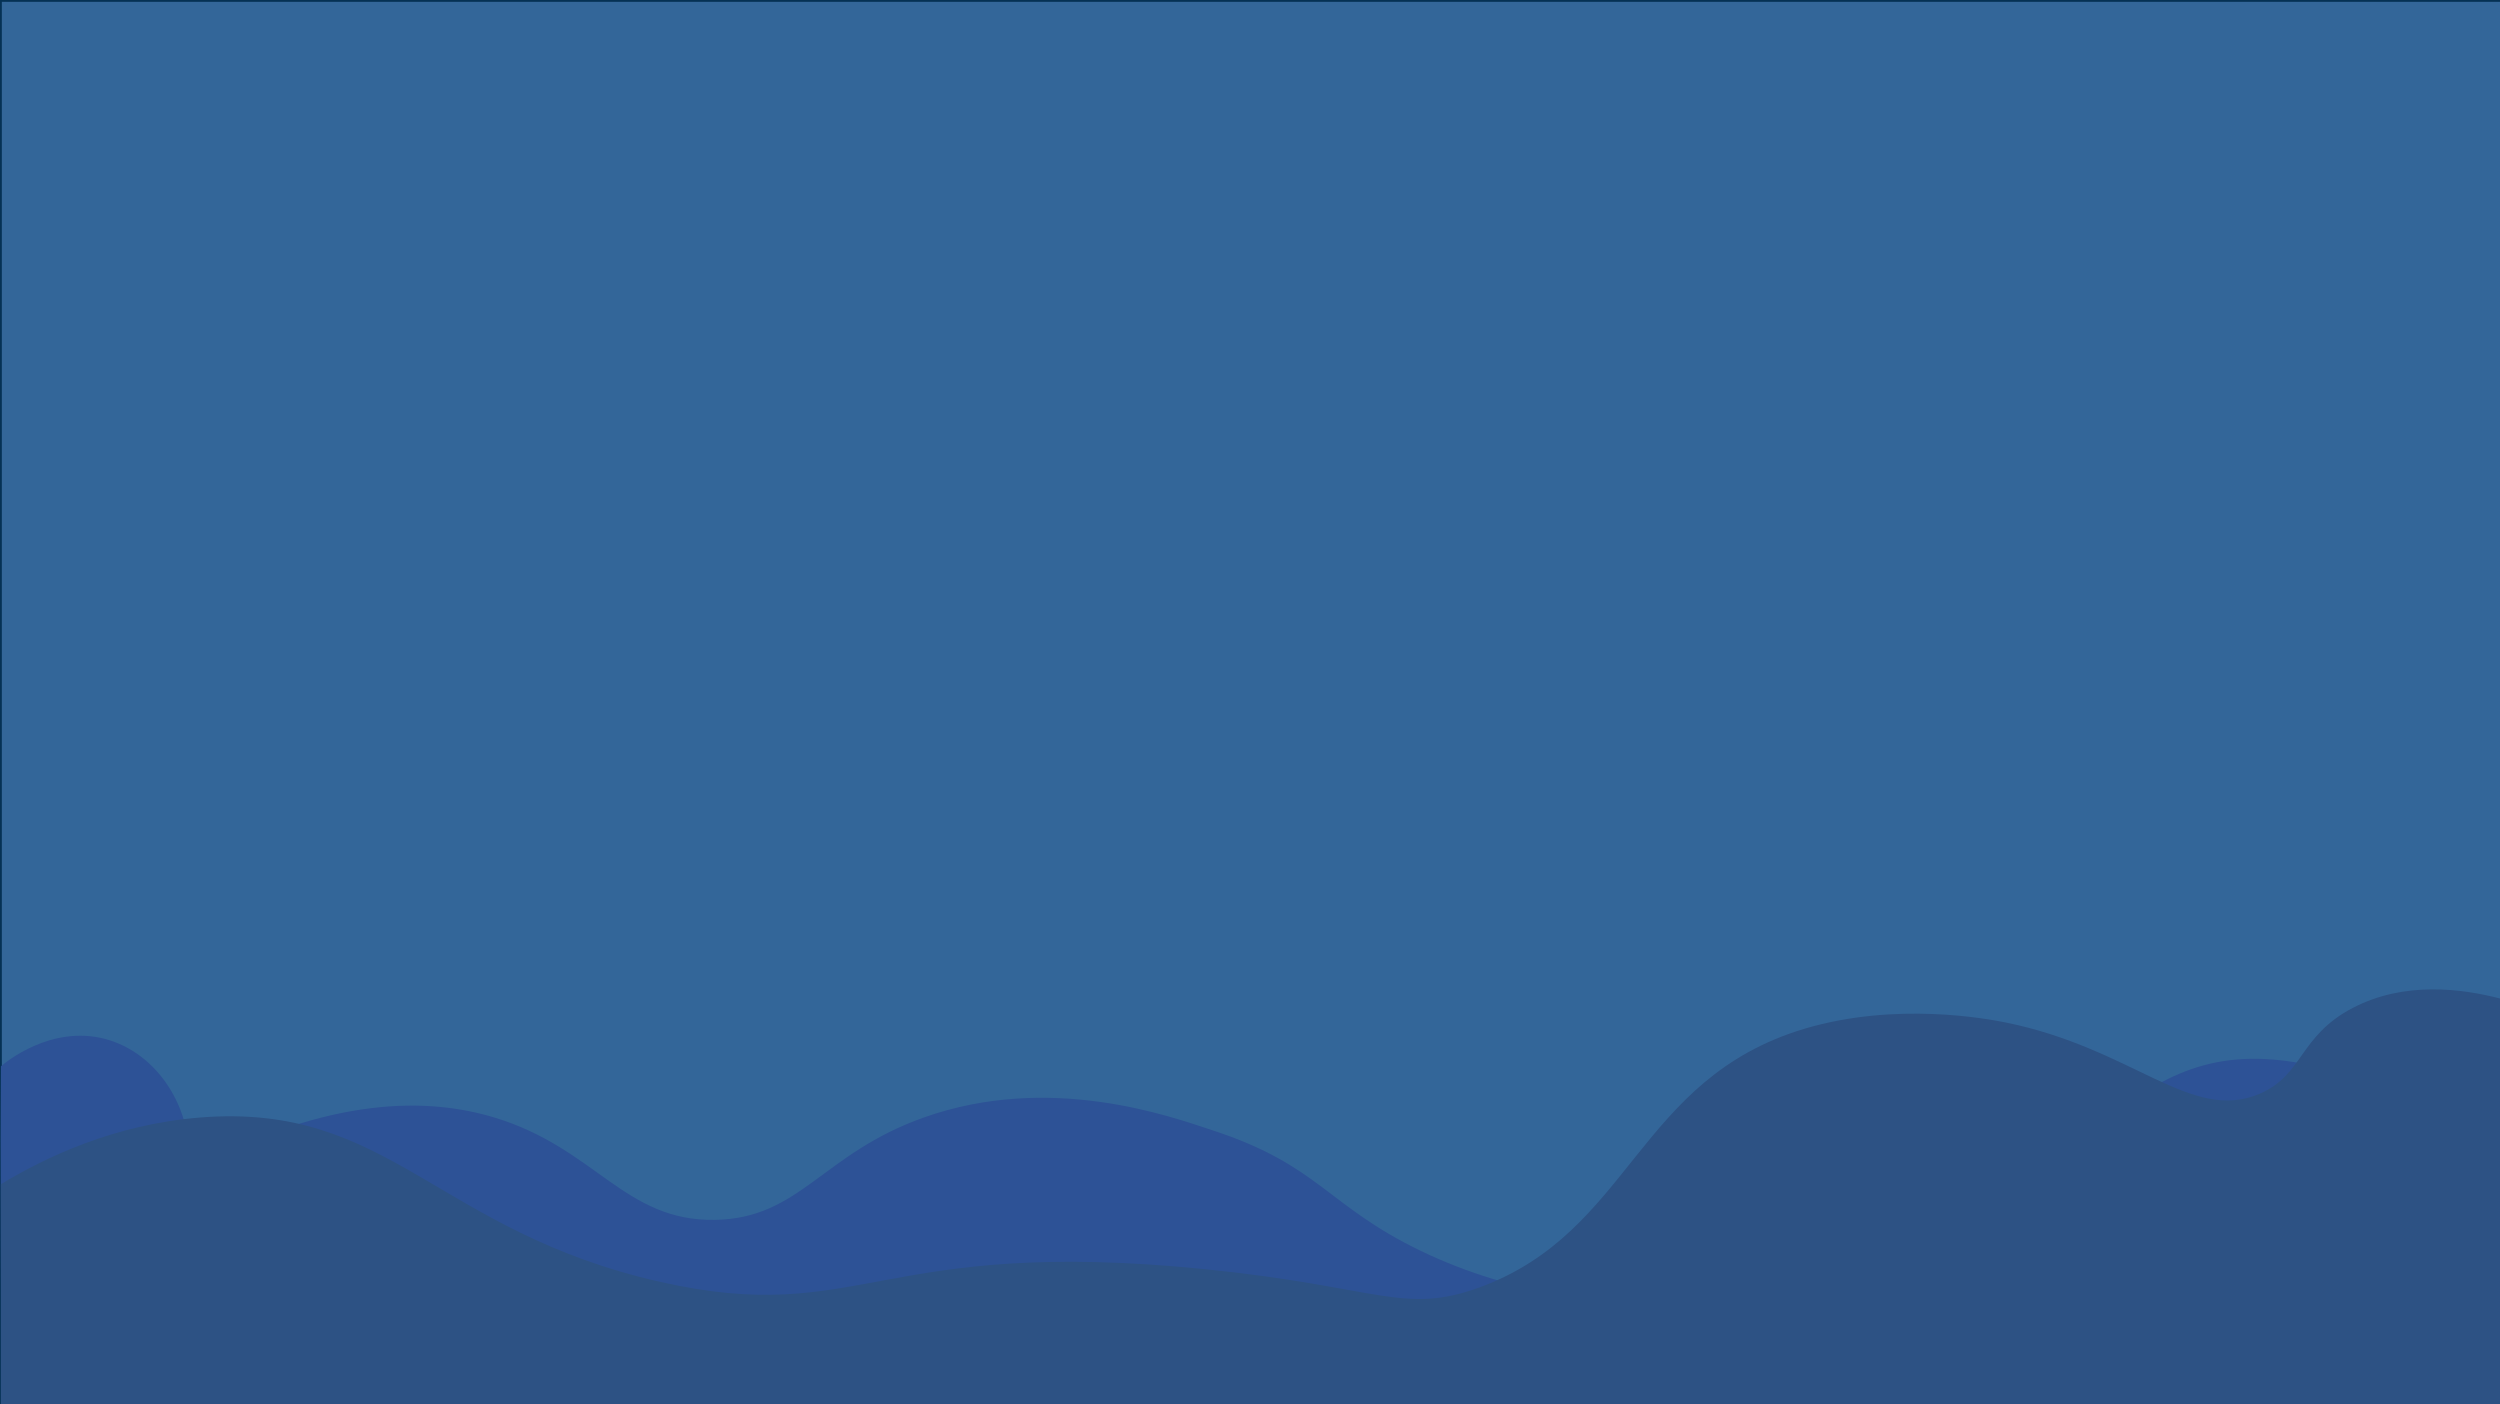
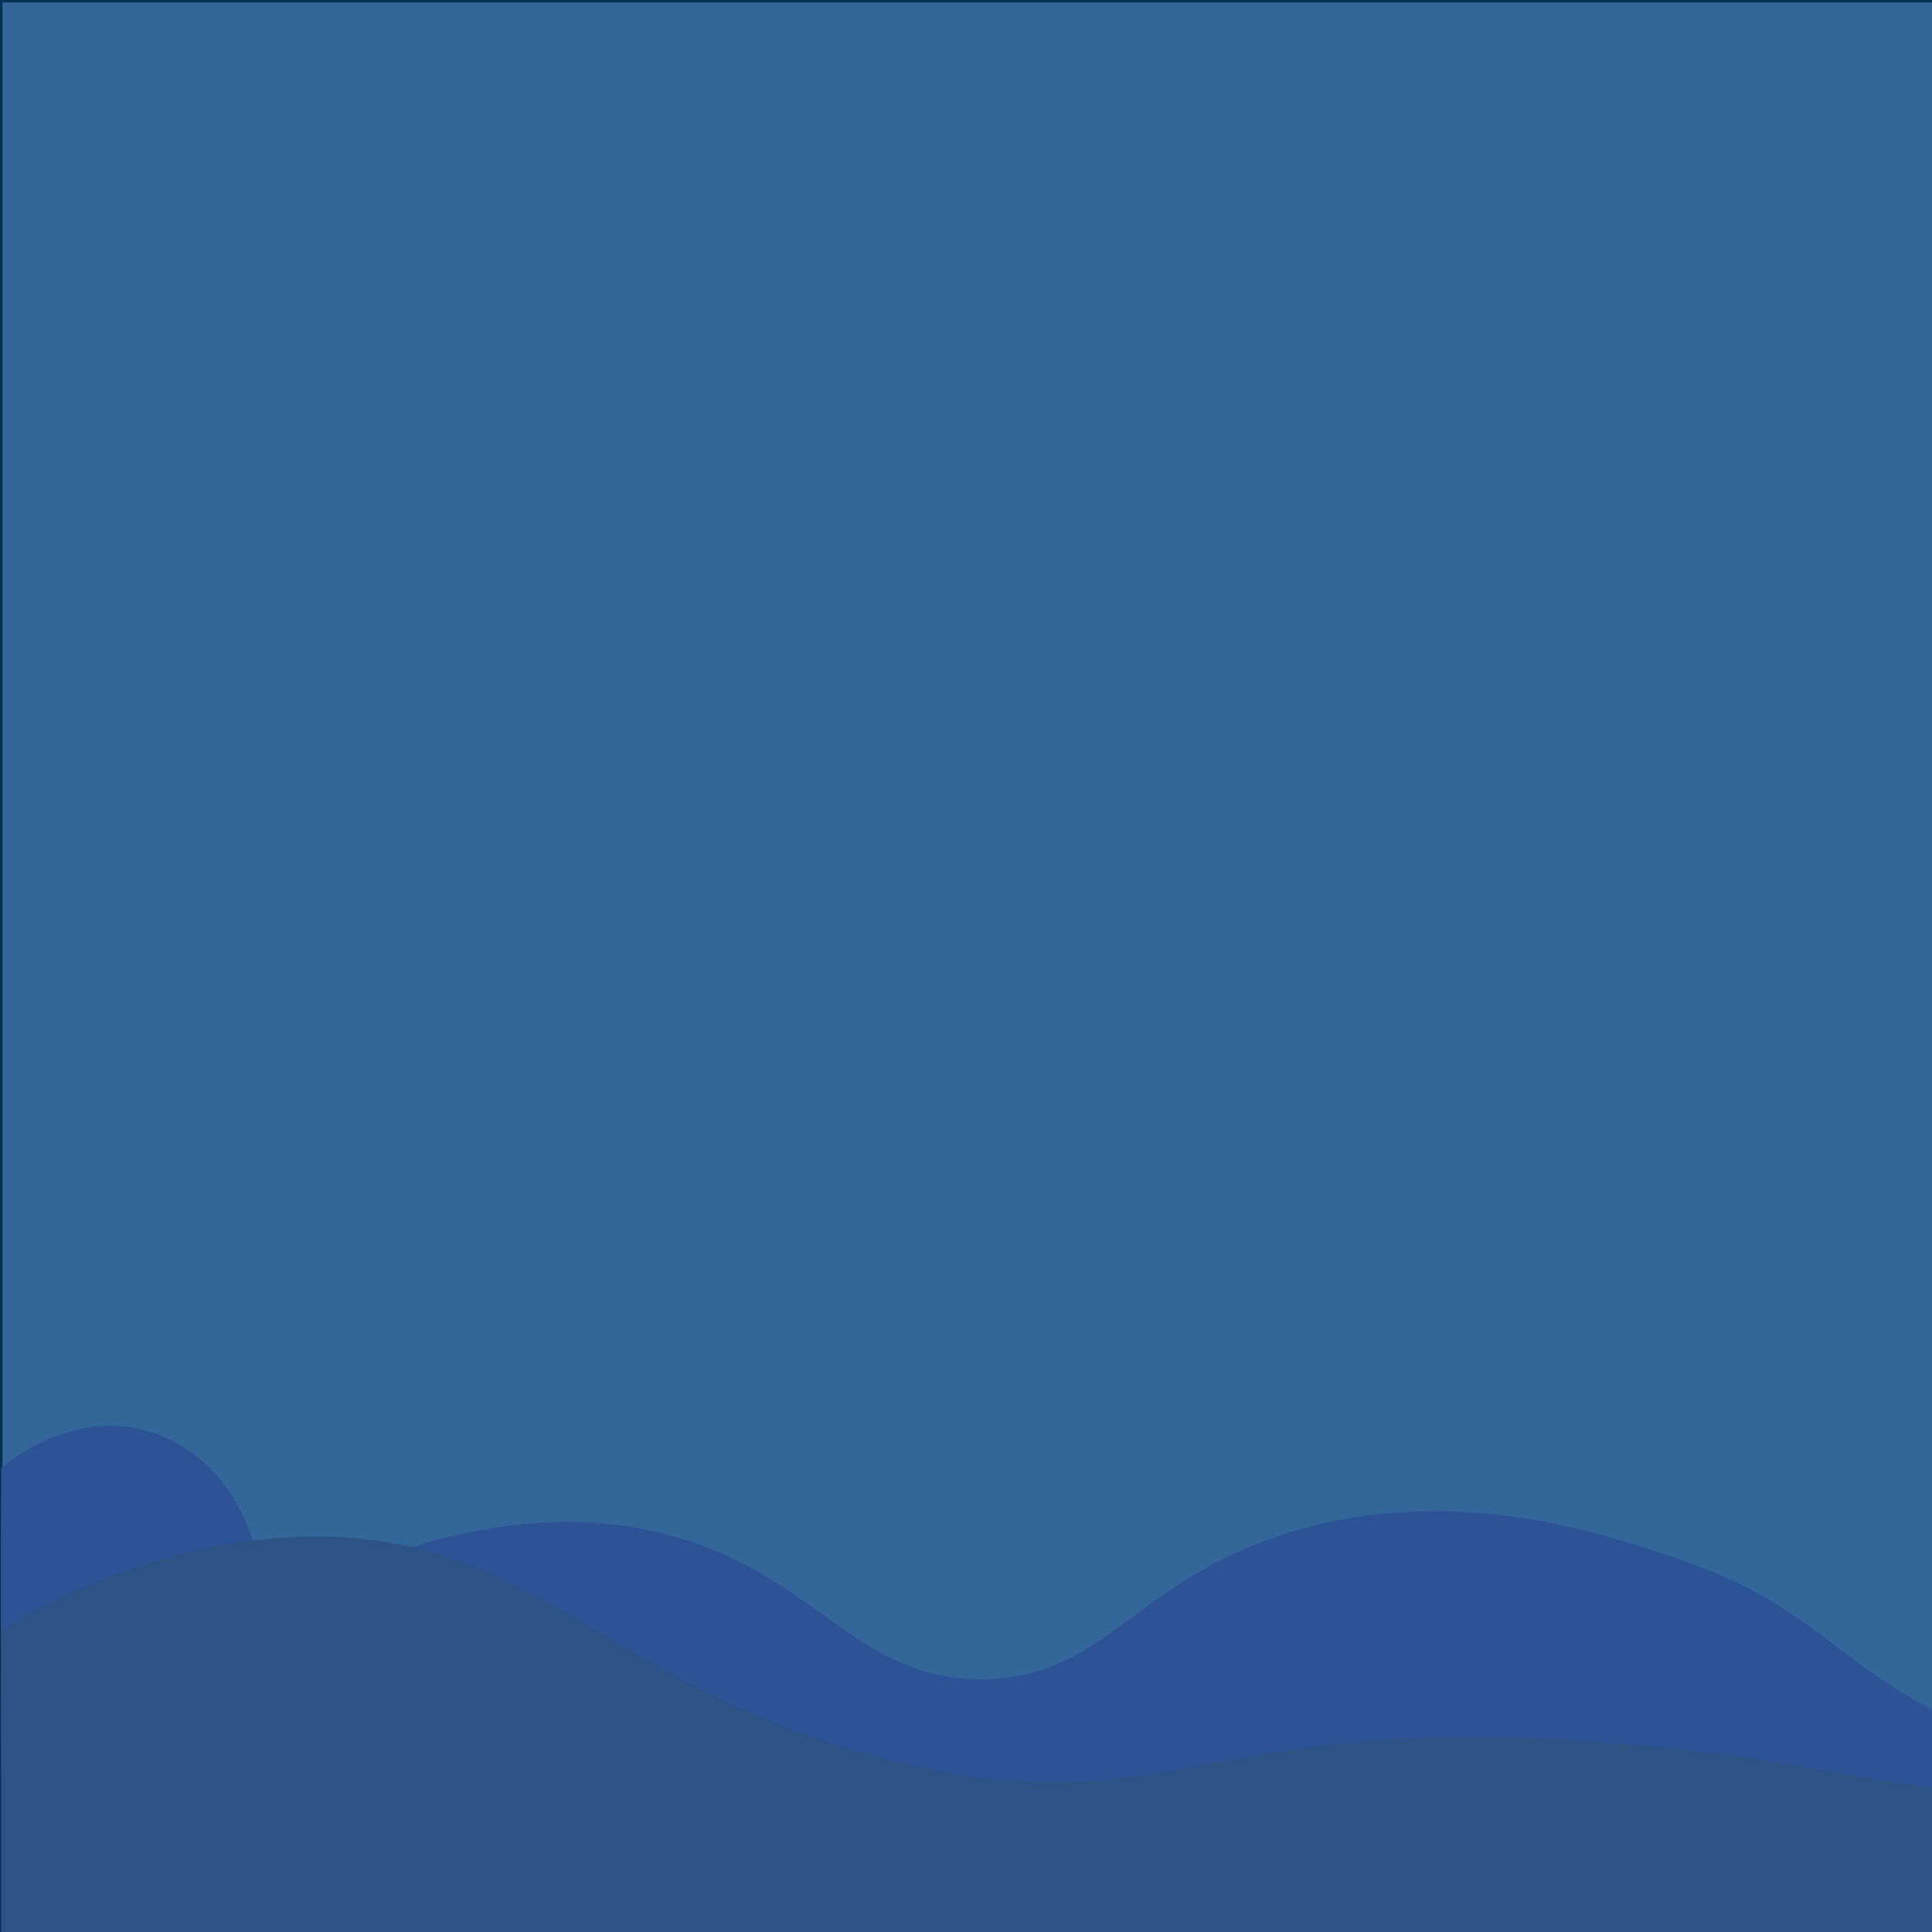
- <svg xmlns="http://www.w3.org/2000/svg" version="1.1" x="0px" y="0px" viewBox="0 0 1368 768" style="enable-background:new 0 0 1368 768;" xml:space="preserve">
+ <svg xmlns="http://www.w3.org/2000/svg" version="1.1" x="0px" y="0px" viewBox="0 0 768 768" style="enable-background:new 0 0 1368 768;" xml:space="preserve">
  <style type="text/css">
	.st0{fill:#336699;stroke:#053154;stroke-miterlimit:10;}
	.st1{fill:#2D5296;}
	.st2{fill:#2D5282;stroke:#053154;stroke-miterlimit:10;}
	.st3{fill:#2D5284;}
	.st4{fill:#FFFFFF;stroke:#000000;stroke-miterlimit:10;}
	.st5{fill:#2D526F;stroke:#053154;stroke-miterlimit:10;}
</style>
  <g id="Слой_3">
    <rect x="0.5" y="0.5" class="st0" width="1368" height="768" />
  </g>
  <g id="Слой_2">
    <path class="st1" d="M1368.5,648c-28.5-29.7-72.8-65.7-129-68.5c-88.3-4.4-109.2,88.3-232,122c-14.6,4-126.1,33-230-17   c-51.3-24.7-55.6-46.9-114-66c-22.8-7.5-88.7-31.6-158-7c-55.6,19.7-67.6,55.1-114,56c-49.8,1-65.4-39.2-121-56   c-35.7-10.8-89.3-12.4-167,29c2.7-34.6-17.9-64.6-46-72c-29.7-7.8-54.6,12.9-57,15c-0.2,30-0.2,54.1-0.1,70.5   c0,16.7,0.1,28.8,0.1,56.9c0,19.2,0,38.4,0,57.6c93.7,0,187.3,0,281,0h337c61,0,122,0,183,0c108,0,216,0,324,0h243V648z" />
    <path class="st2" d="M88.5,709.5" />
  </g>
  <g id="Слой_1">
    <path class="st3" d="M0.5,648c24.3-14.7,61.8-32.7,109-36.5c103.7-8.3,129.1,62.3,252,90c109.8,24.7,118.6-25.1,298-7   c94.9,9.6,108.5,25.1,150,10c83.3-30.4,86-114.1,178-141.6c50-14.9,100.1-5.4,110-3.4c70,14.2,101.5,55.1,139,39   c24-10.3,21.4-31.6,51-47c28.2-14.7,59.5-10.6,81-5c0.2,46.5,0.2,82.6,0.1,107.5c0,12.3-0.1,29.9-0.1,56.9c0,19.2,0,38.4,0,57.6   c-93.7,0-187.3,0-281,0h-337c-61,0-122,0-183,0c-108,0-216,0-324,0H0.5V648z" />
    <path class="st4" d="M576.5,461.5" />
    <path class="st4" d="M238.5,643.5" />
    <path class="st4" d="M814.5,651.5" />
    <path class="st5" d="M286.5,608.5" />
  </g>
</svg>
